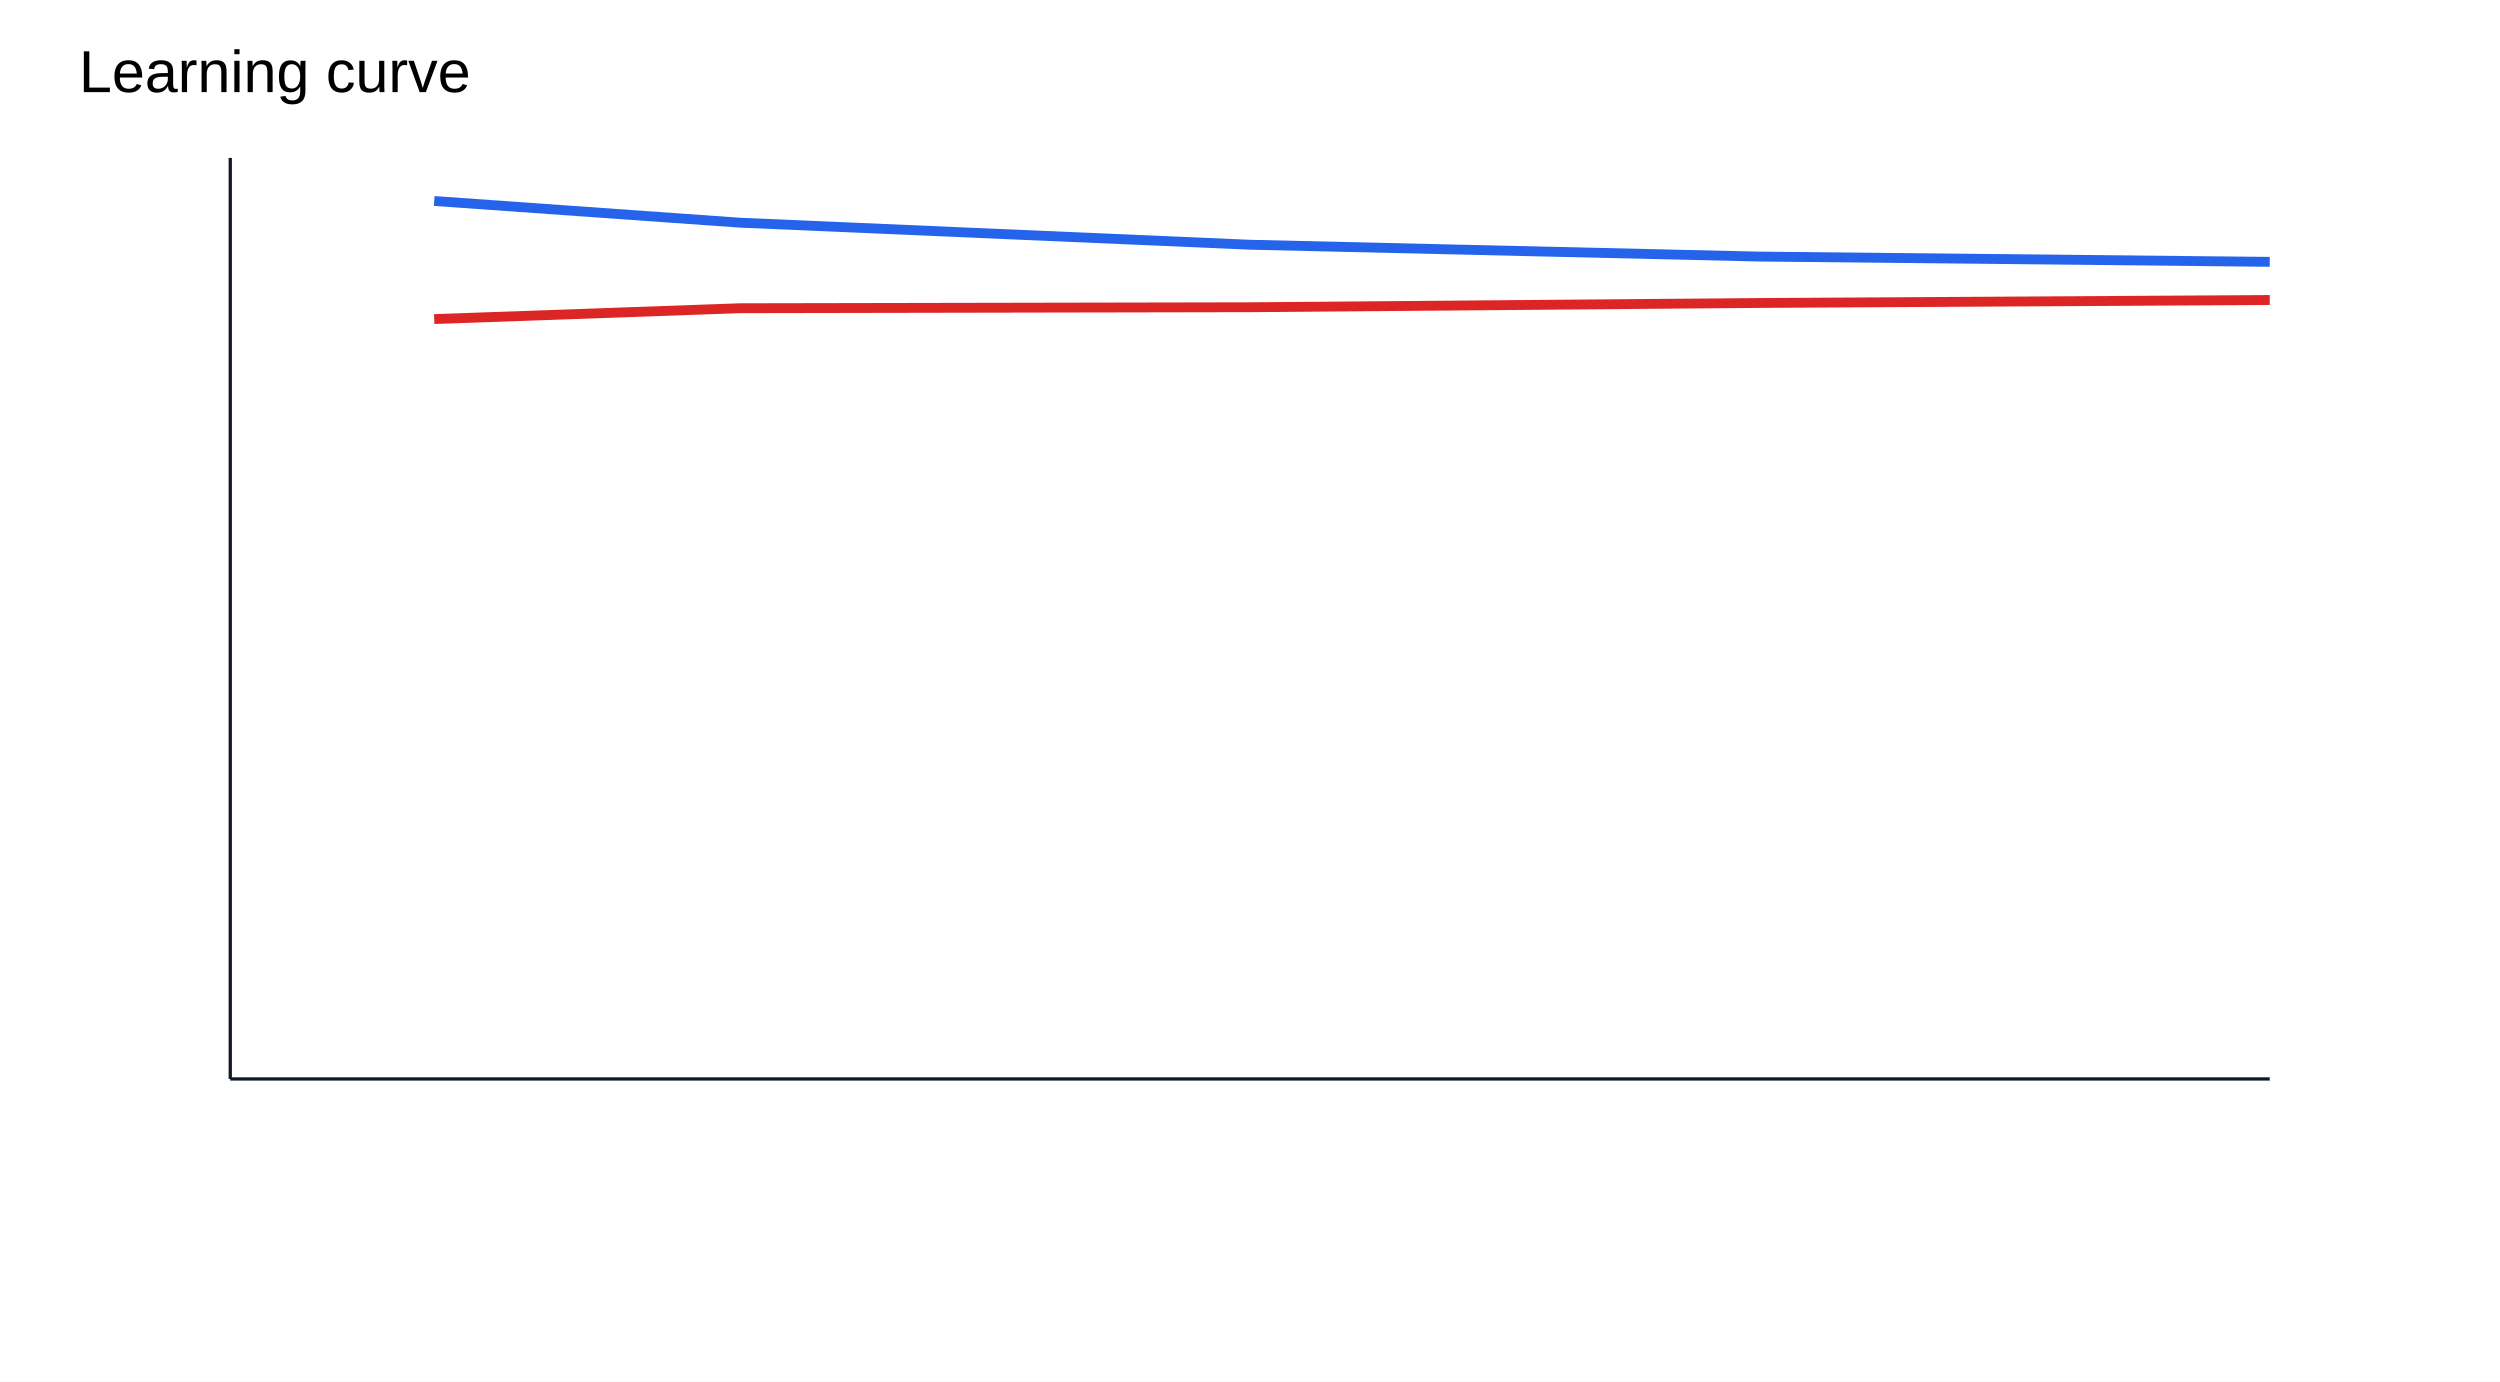
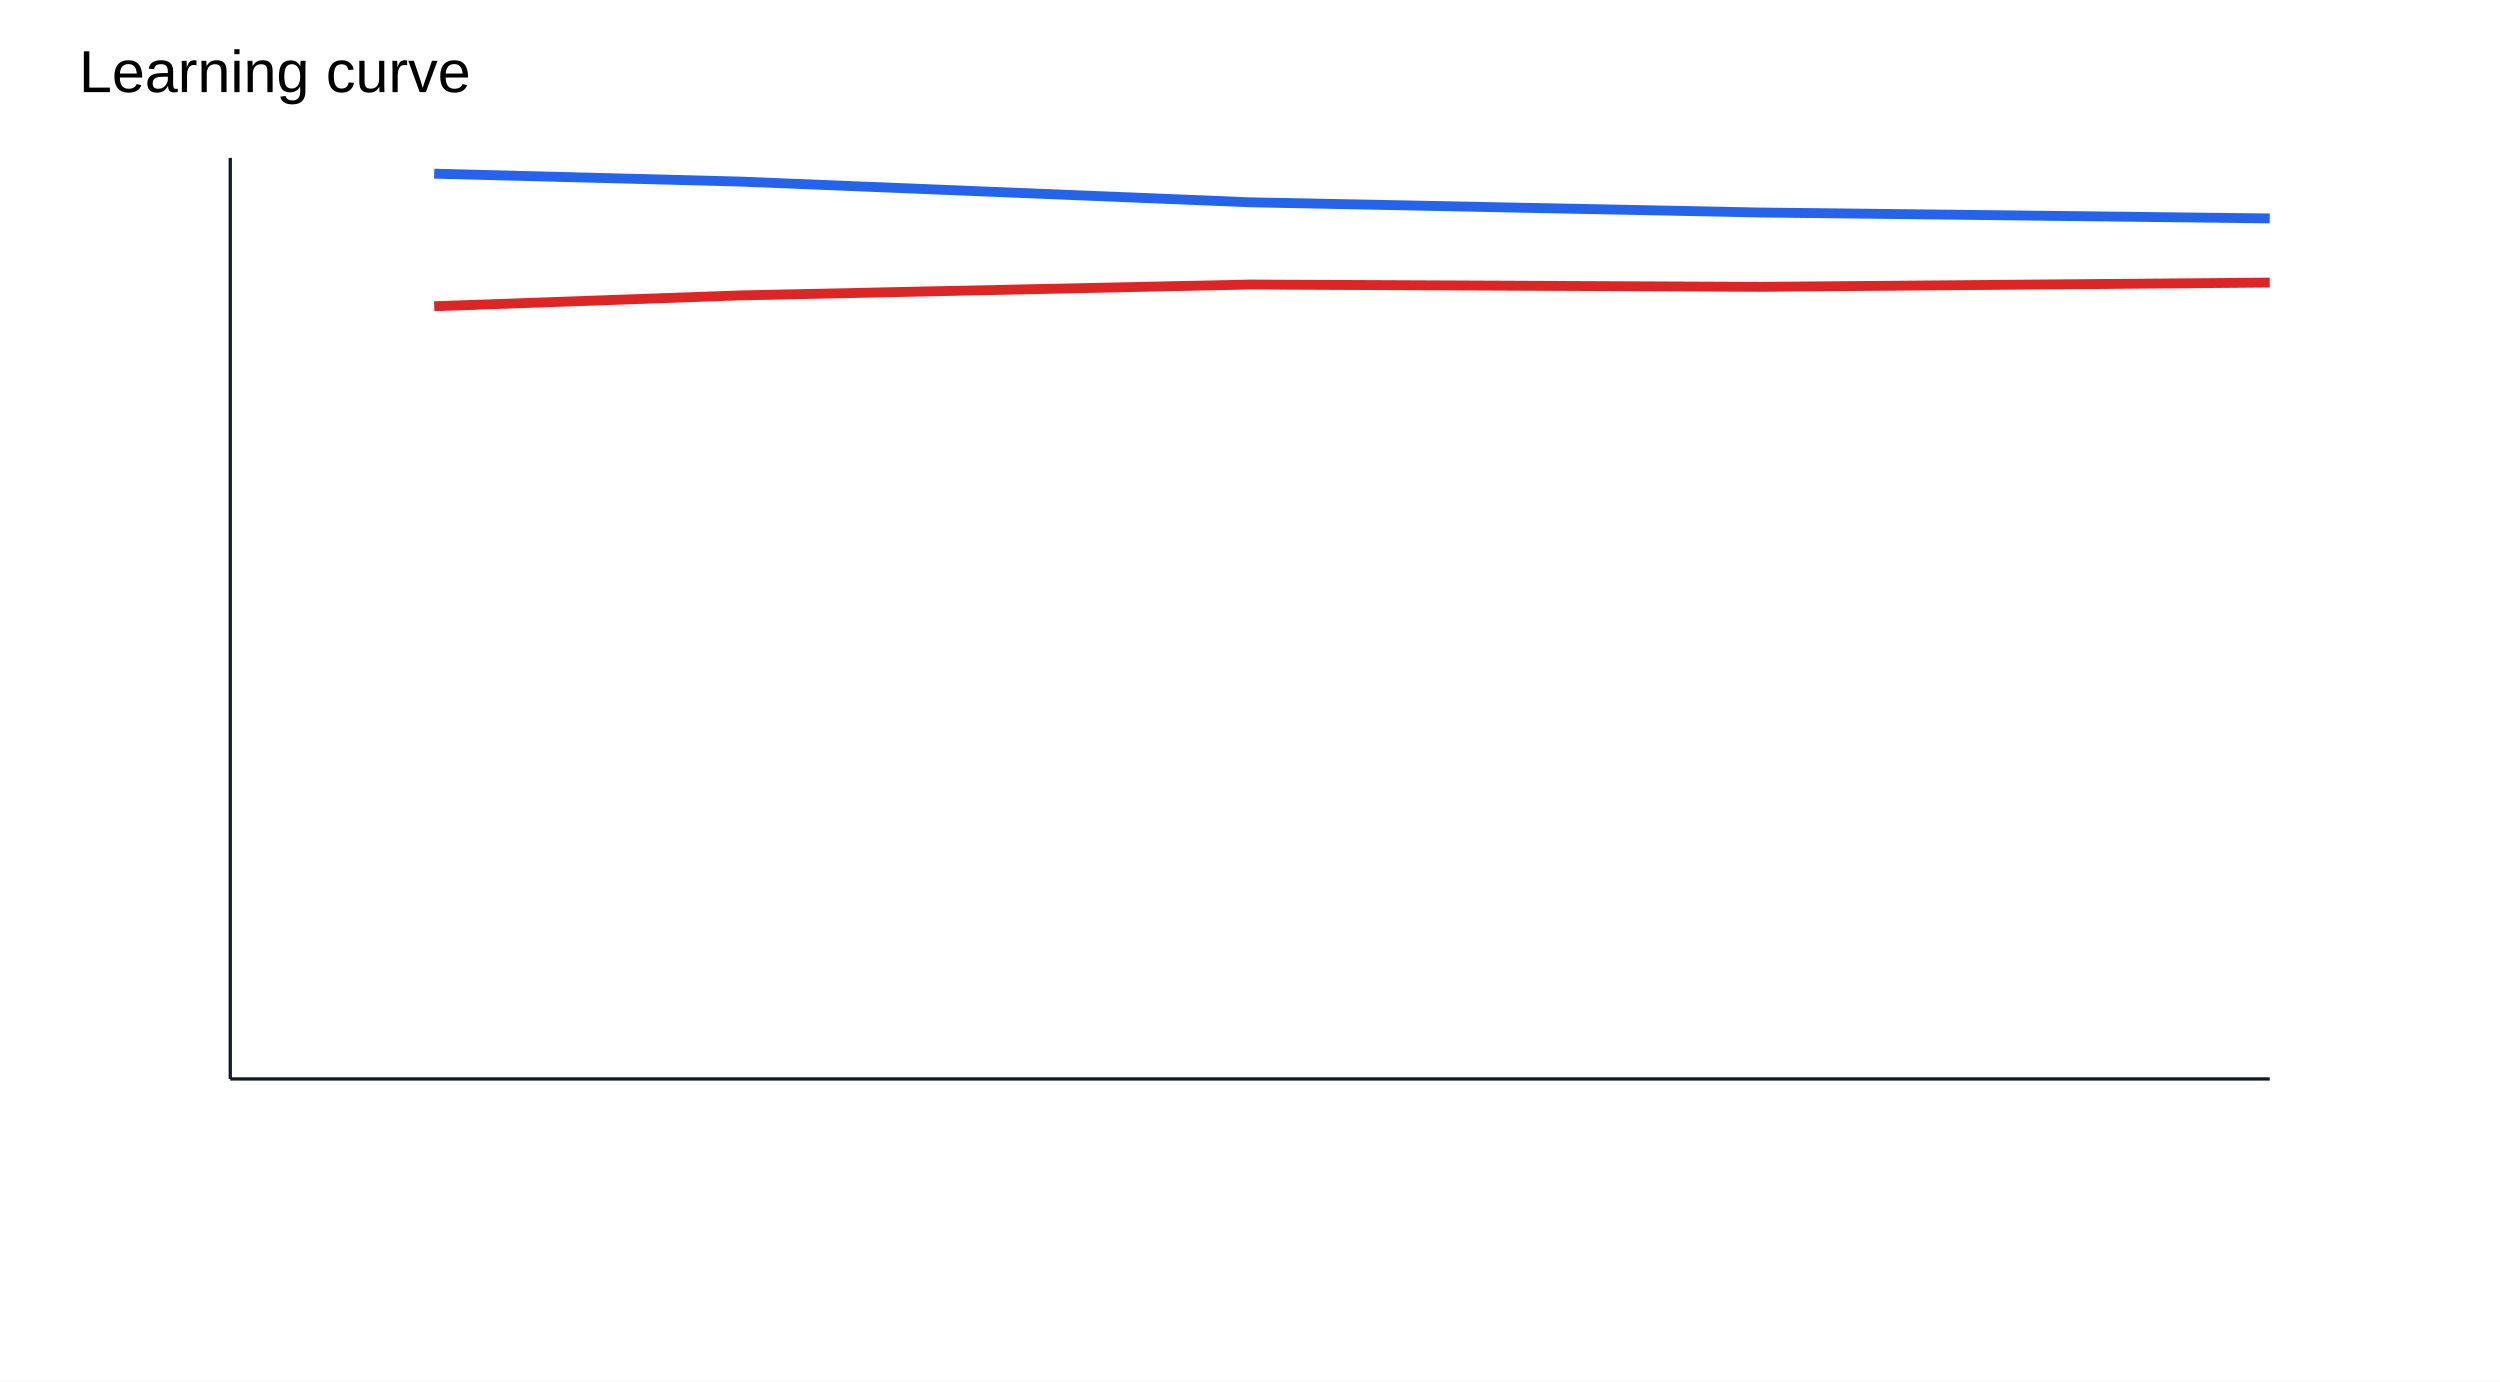
<svg xmlns="http://www.w3.org/2000/svg" width="760" height="420" viewBox="0 0 760 420">
  <rect width="100%" height="100%" fill="#ffffff" />
  <text x="24" y="28" font-size="18" font-family="Arial">Learning curve</text>
  <line x1="70" y1="48" x2="70" y2="328" stroke="#111827" />
  <line x1="70" y1="328" x2="690" y2="328" stroke="#111827" />
-   <polyline points="132.0,61.1 225.0,67.7 380.0,74.4 535.0,78.0 690.0,79.6" fill="none" stroke="#2563eb" stroke-width="3" />
-   <polyline points="132.0,97.0 225.0,93.7 380.0,93.4 535.0,92.1 690.0,91.2" fill="none" stroke="#dc2626" stroke-width="3" />
+   <polyline points="132.0,52.8 225.0,55.2 380.0,61.5 535.0,64.6 690.0,66.4" fill="none" stroke="#2563eb" stroke-width="3" />
+   <polyline points="132.0,93.1 225.0,89.8 380.0,86.5 535.0,87.2 690.0,85.9" fill="none" stroke="#dc2626" stroke-width="3" />
</svg>
